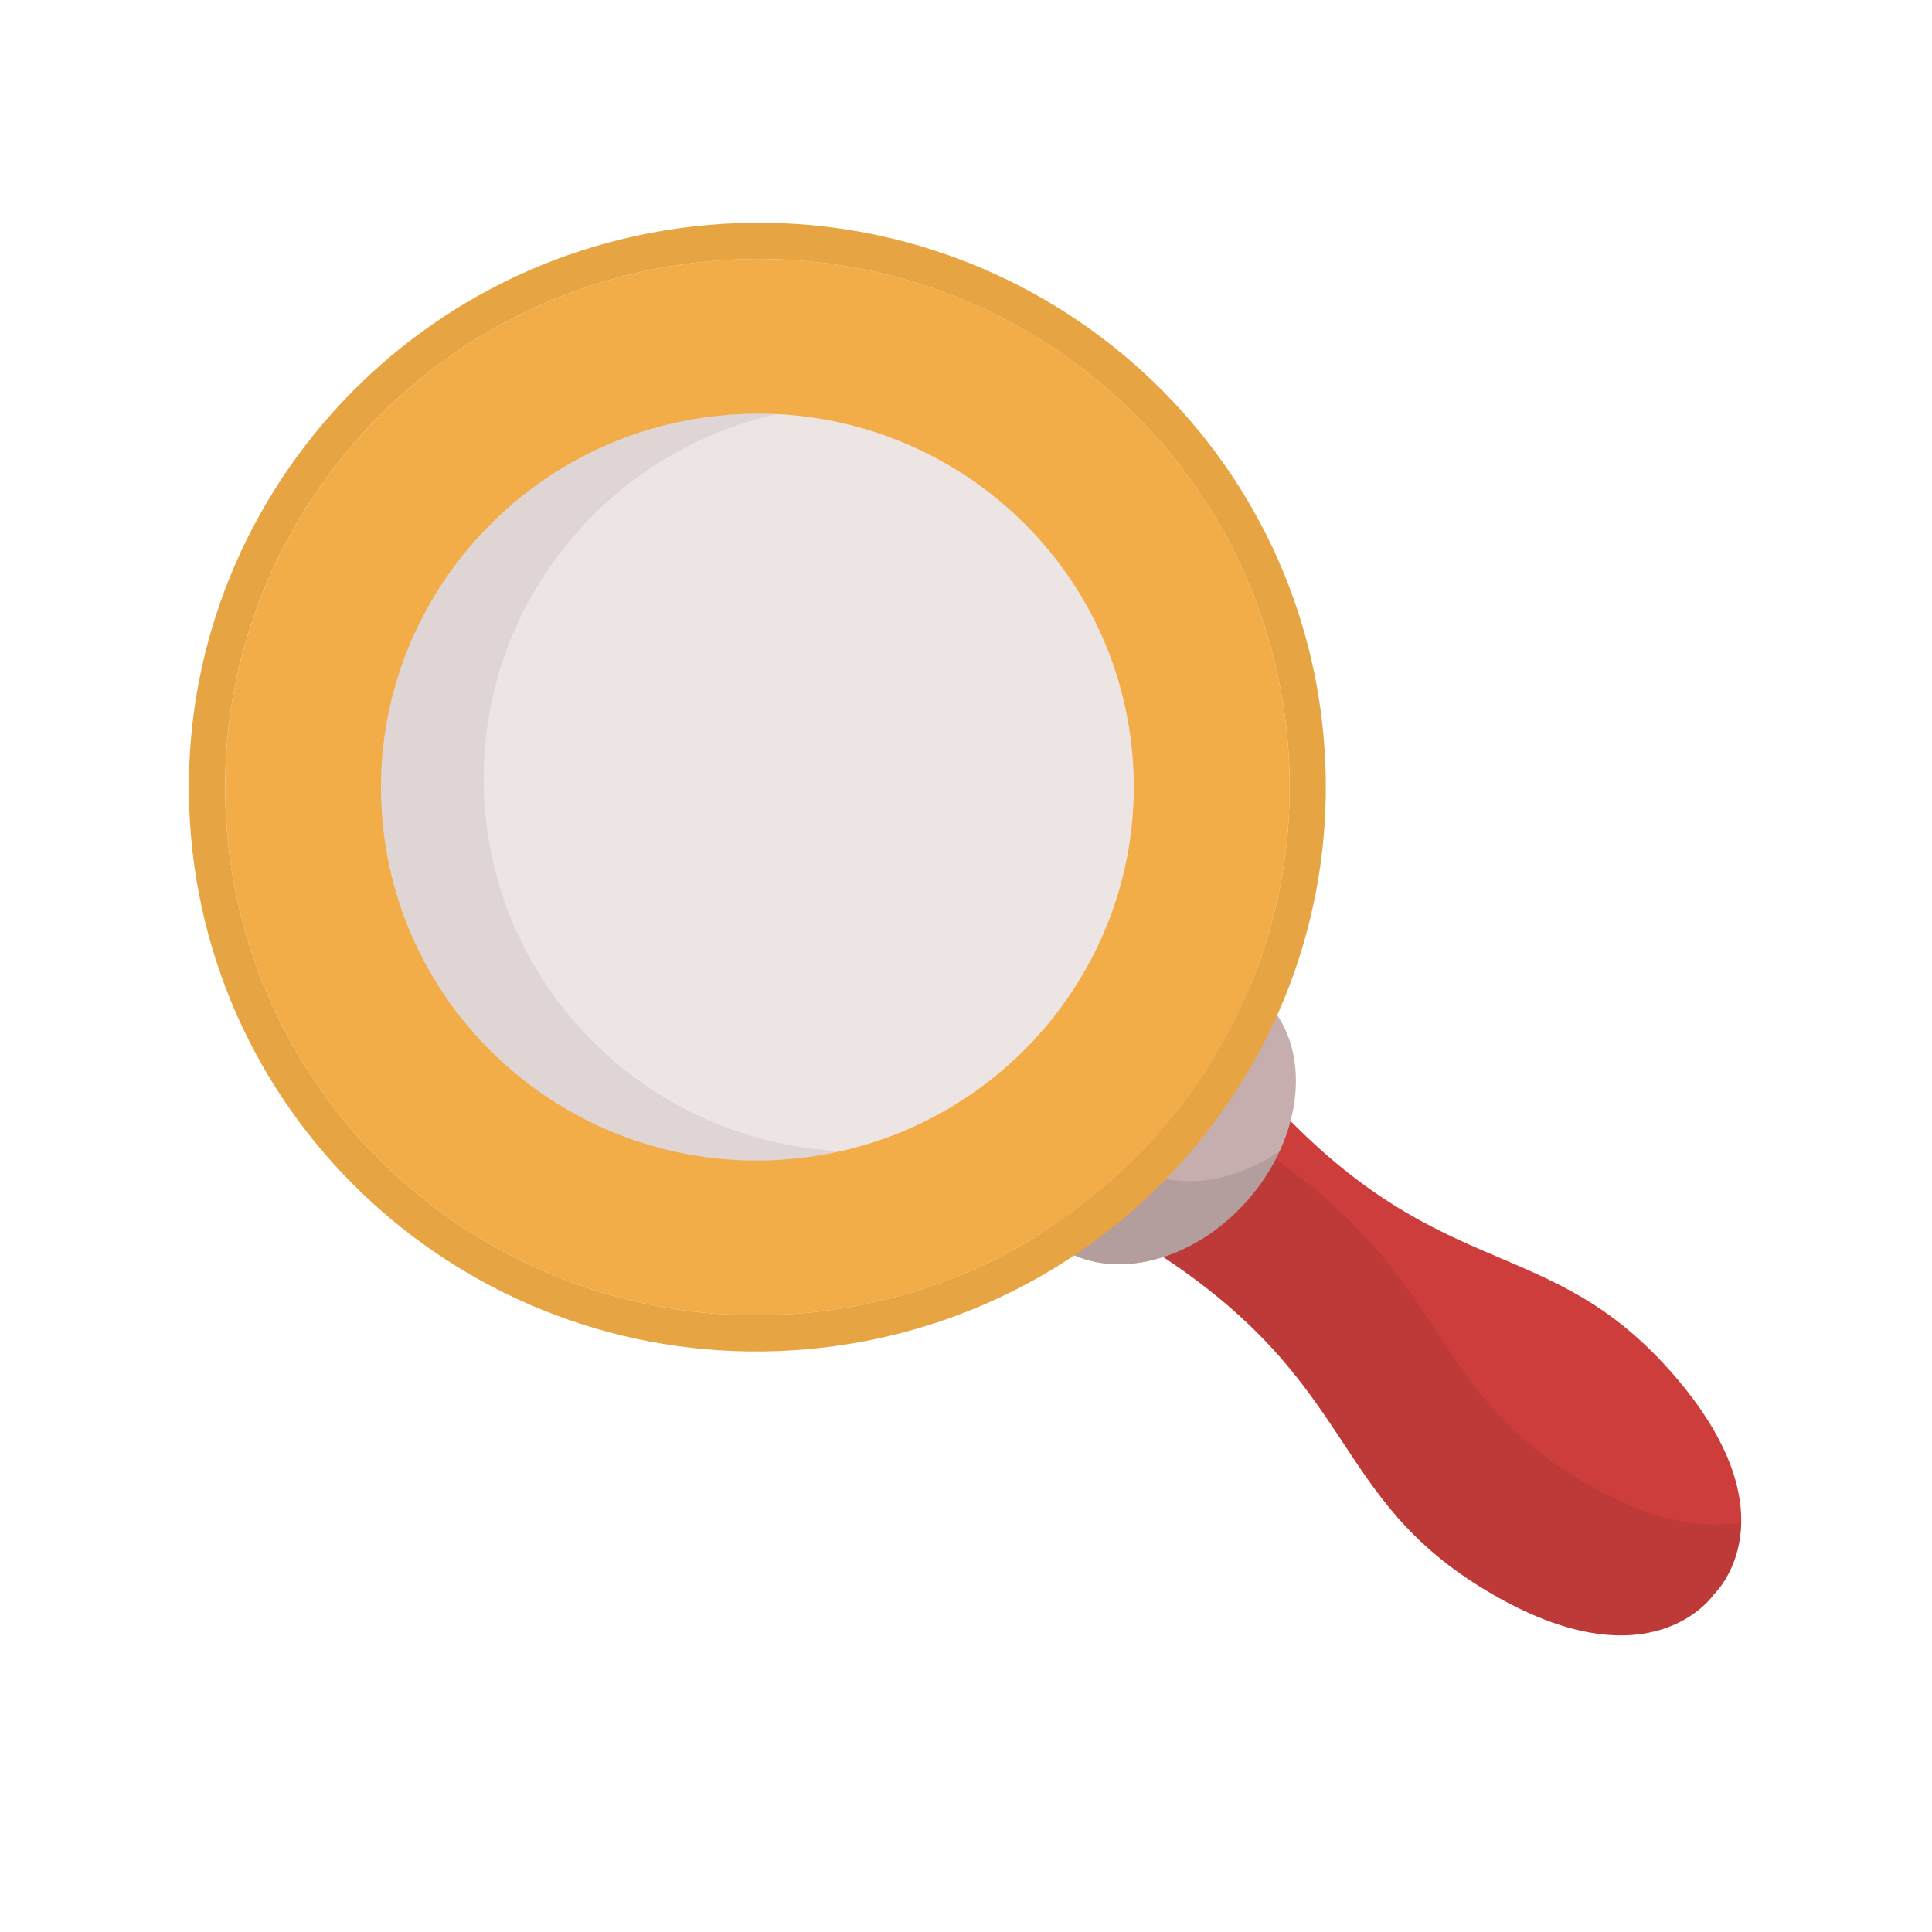
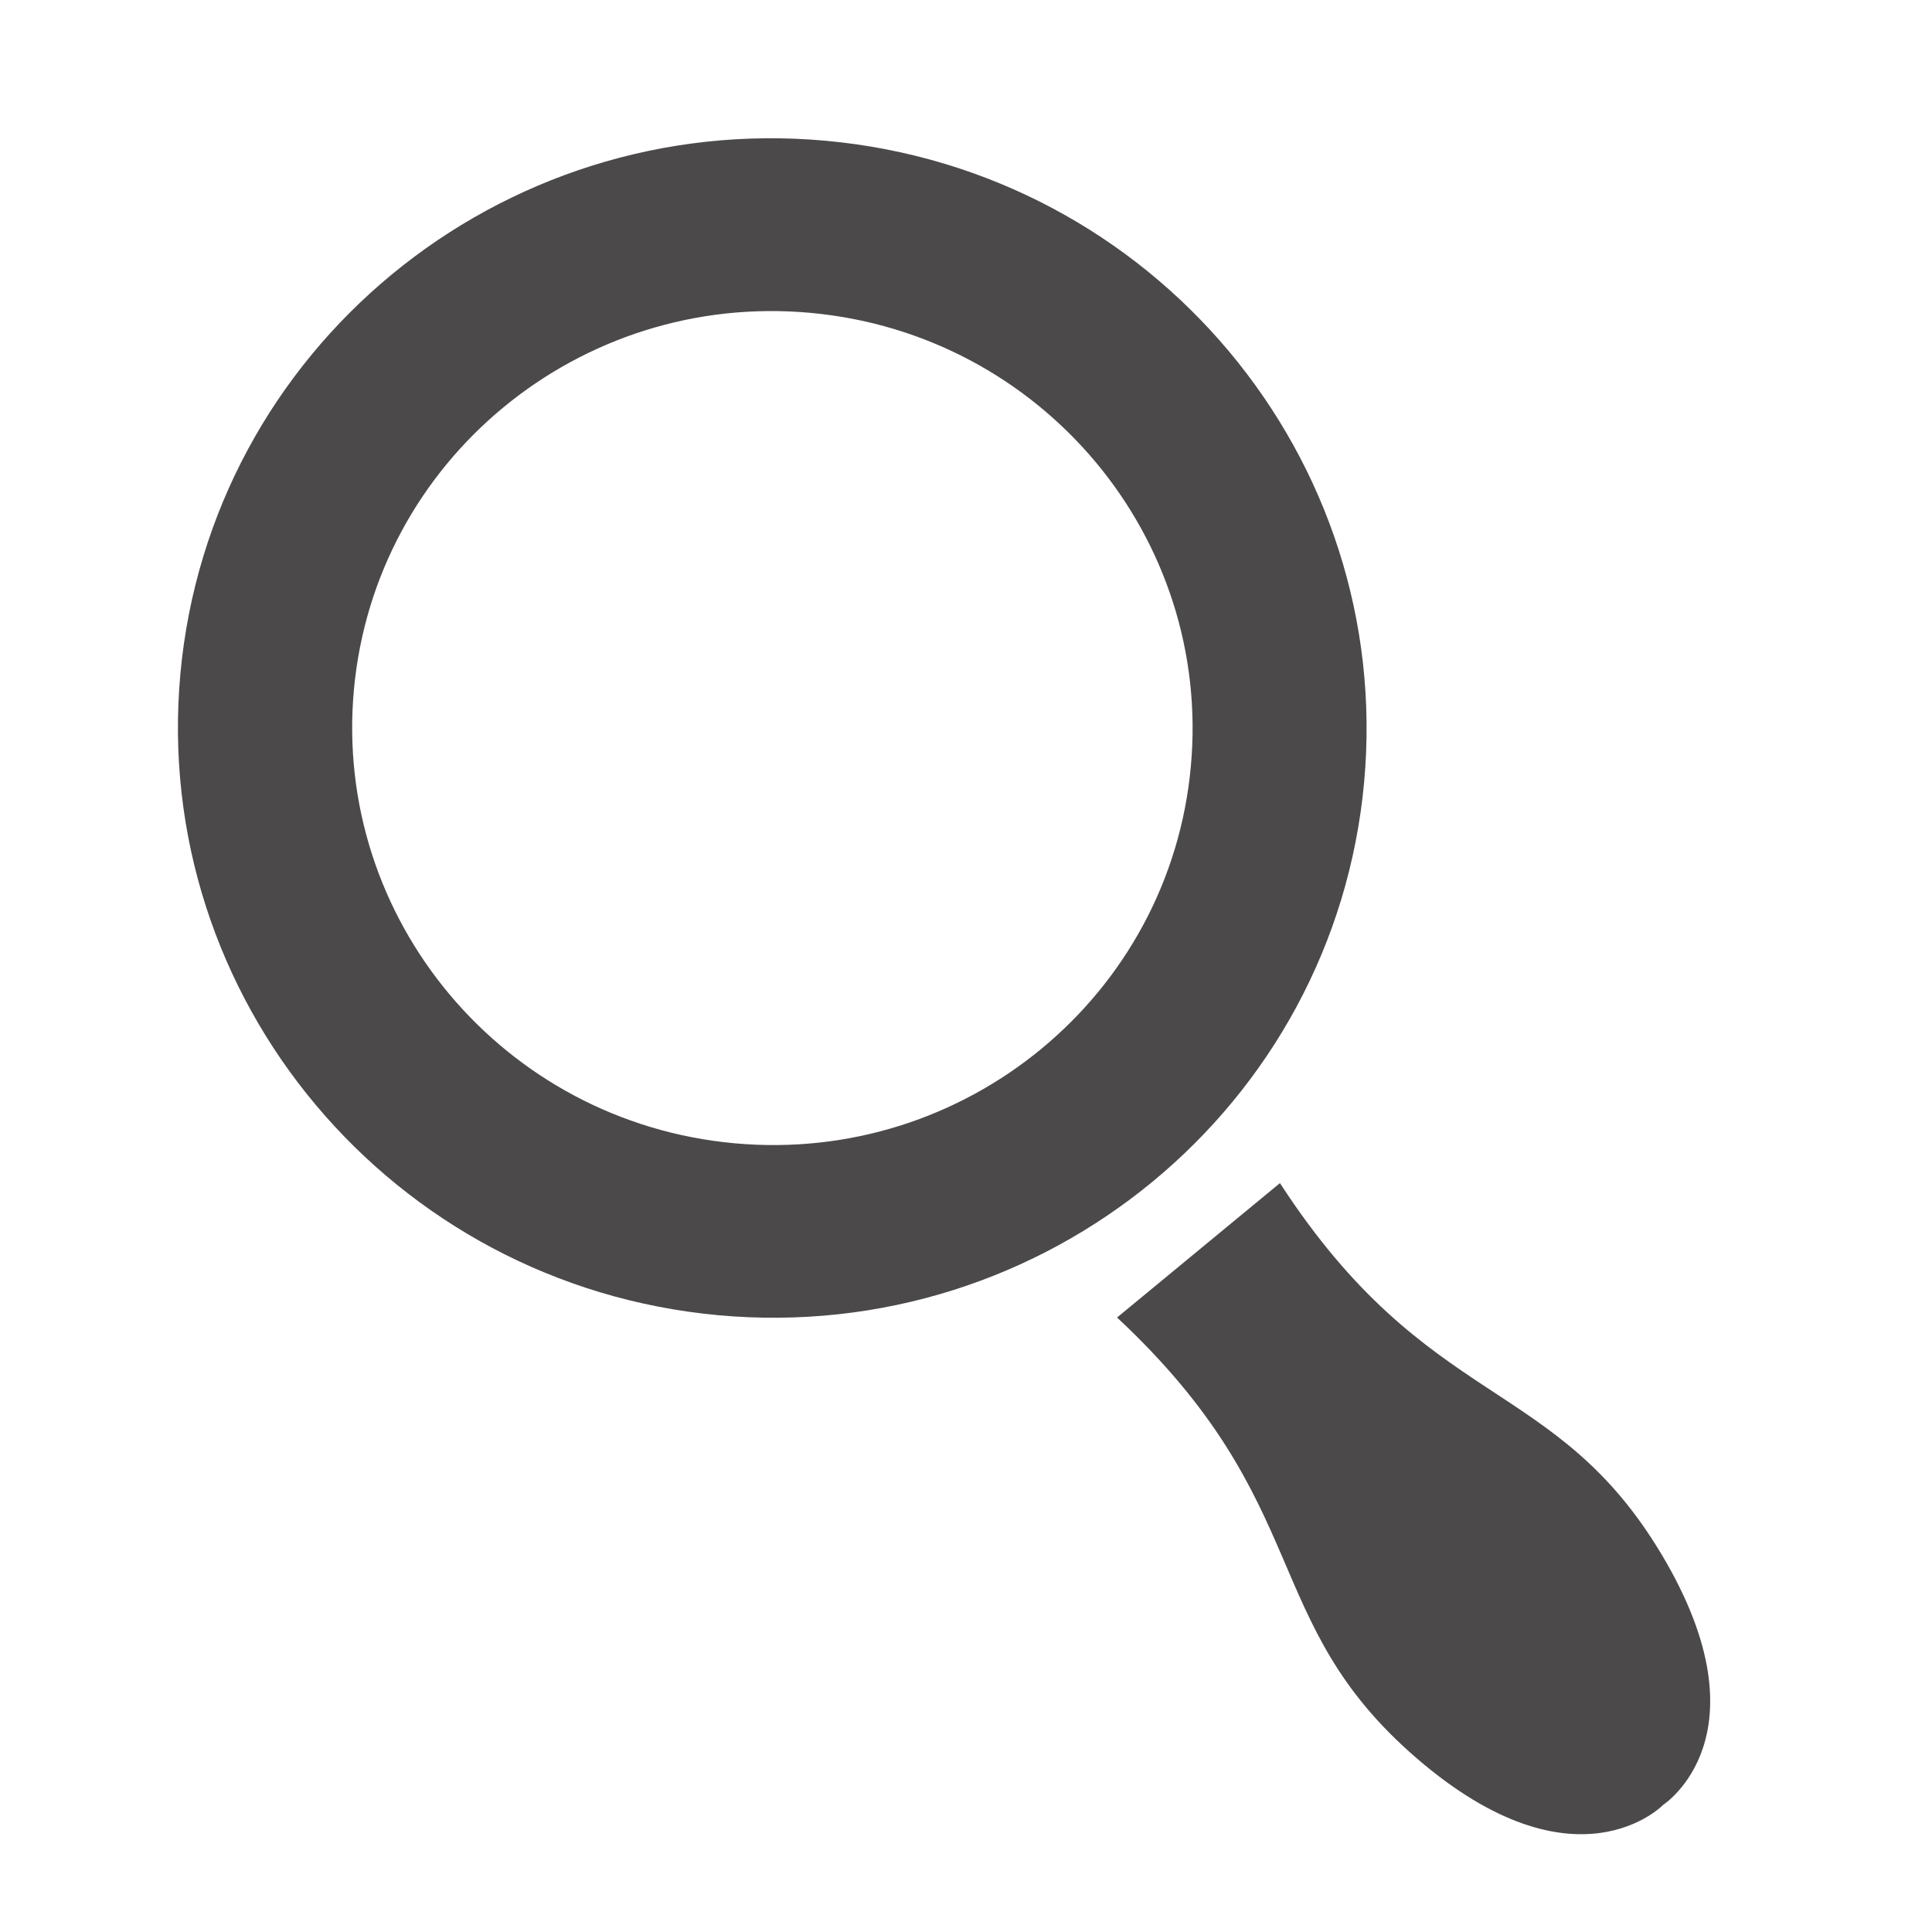
<svg xmlns="http://www.w3.org/2000/svg" width="16" height="16" viewBox="0 0 16 16" fill="none">
-   <path d="M10.578 9.17C11.964 10.645 12.838 10.208 13.859 11.384C14.88 12.56 14.196 13.201 14.196 13.201C14.196 13.201 13.678 13.981 12.333 13.187C10.989 12.394 11.271 11.465 9.566 10.366L10.578 9.17Z" fill="#CD3D3C" />
-   <path opacity="0.1" d="M13.109 12.27C11.764 11.477 12.054 10.554 10.349 9.455L9.573 10.372C11.278 11.471 10.989 12.394 12.333 13.187C13.678 13.98 14.196 13.201 14.196 13.201C14.196 13.201 14.415 12.997 14.42 12.606C14.123 12.663 13.694 12.615 13.109 12.27Z" fill="#302310" />
-   <path d="M10.426 8.24C9.99 7.877 9.251 8.039 8.775 8.602C8.299 9.164 8.266 9.914 8.702 10.277C9.138 10.64 9.877 10.478 10.353 9.916C10.829 9.353 10.861 8.603 10.426 8.24Z" fill="#C7AEAE" />
-   <path opacity="0.1" d="M9.284 9.589C8.942 9.304 8.888 8.78 9.112 8.296C8.991 8.379 8.877 8.481 8.774 8.601C8.299 9.164 8.266 9.914 8.702 10.277C9.138 10.64 9.877 10.478 10.353 9.916C10.455 9.795 10.537 9.665 10.598 9.533C10.156 9.835 9.626 9.874 9.284 9.589Z" fill="black" />
-   <path d="M6.654 10.875C9.079 10.663 10.874 8.541 10.664 6.134C10.453 3.728 8.317 1.949 5.891 2.162C3.466 2.374 1.671 4.496 1.881 6.903C2.092 9.309 4.228 11.088 6.654 10.875Z" fill="#F2AD48" />
-   <path fill-rule="evenodd" clip-rule="evenodd" d="M10.962 6.108C11.188 8.682 9.268 10.948 6.68 11.174C4.092 11.401 1.807 9.502 1.582 6.929C1.357 4.355 3.277 2.089 5.865 1.863C8.453 1.636 10.737 3.535 10.962 6.108ZM10.664 6.134C10.874 8.541 9.079 10.663 6.653 10.875C4.228 11.088 2.092 9.309 1.881 6.903C1.67 4.496 3.466 2.374 5.891 2.162C8.316 1.949 10.453 3.728 10.664 6.134Z" fill="#E7A443" />
-   <path d="M6.542 9.599C8.257 9.449 9.526 7.948 9.378 6.247C9.229 4.545 7.718 3.288 6.003 3.438C4.288 3.588 3.019 5.089 3.167 6.79C3.316 8.492 4.827 9.749 6.542 9.599Z" fill="#EDE4E4" />
-   <path opacity="0.1" d="M5.117 8.815C3.799 7.718 3.628 5.767 4.736 4.458C5.191 3.92 5.79 3.575 6.43 3.43C5.49 3.384 4.539 3.761 3.886 4.532C2.779 5.842 2.95 7.792 4.267 8.889C5.044 9.536 6.046 9.741 6.964 9.533C6.309 9.502 5.658 9.265 5.117 8.815Z" fill="#5C4545" />
+   <path d="M10.6 9.798C11.831 11.694 12.877 11.387 13.766 12.882C14.654 14.377 13.775 14.946 13.775 14.946C13.775 14.946 13.051 15.699 11.731 14.56C10.412 13.421 10.906 12.457 9.251 10.911L10.6 9.798Z" fill="#4B4949" />
+   <path fill-rule="evenodd" clip-rule="evenodd" d="M11.297 6.479C11.05 9.165 8.656 11.14 5.949 10.892C3.242 10.643 1.248 8.265 1.494 5.579C1.741 2.893 4.135 0.918 6.842 1.166C9.549 1.415 11.543 3.793 11.297 6.479ZM9.862 6.348C9.688 8.247 7.995 9.644 6.081 9.468C4.167 9.292 2.757 7.61 2.931 5.711C3.106 3.812 4.799 2.415 6.713 2.591C8.627 2.767 10.037 4.449 9.862 6.348Z" fill="#4B4949" />
</svg>
